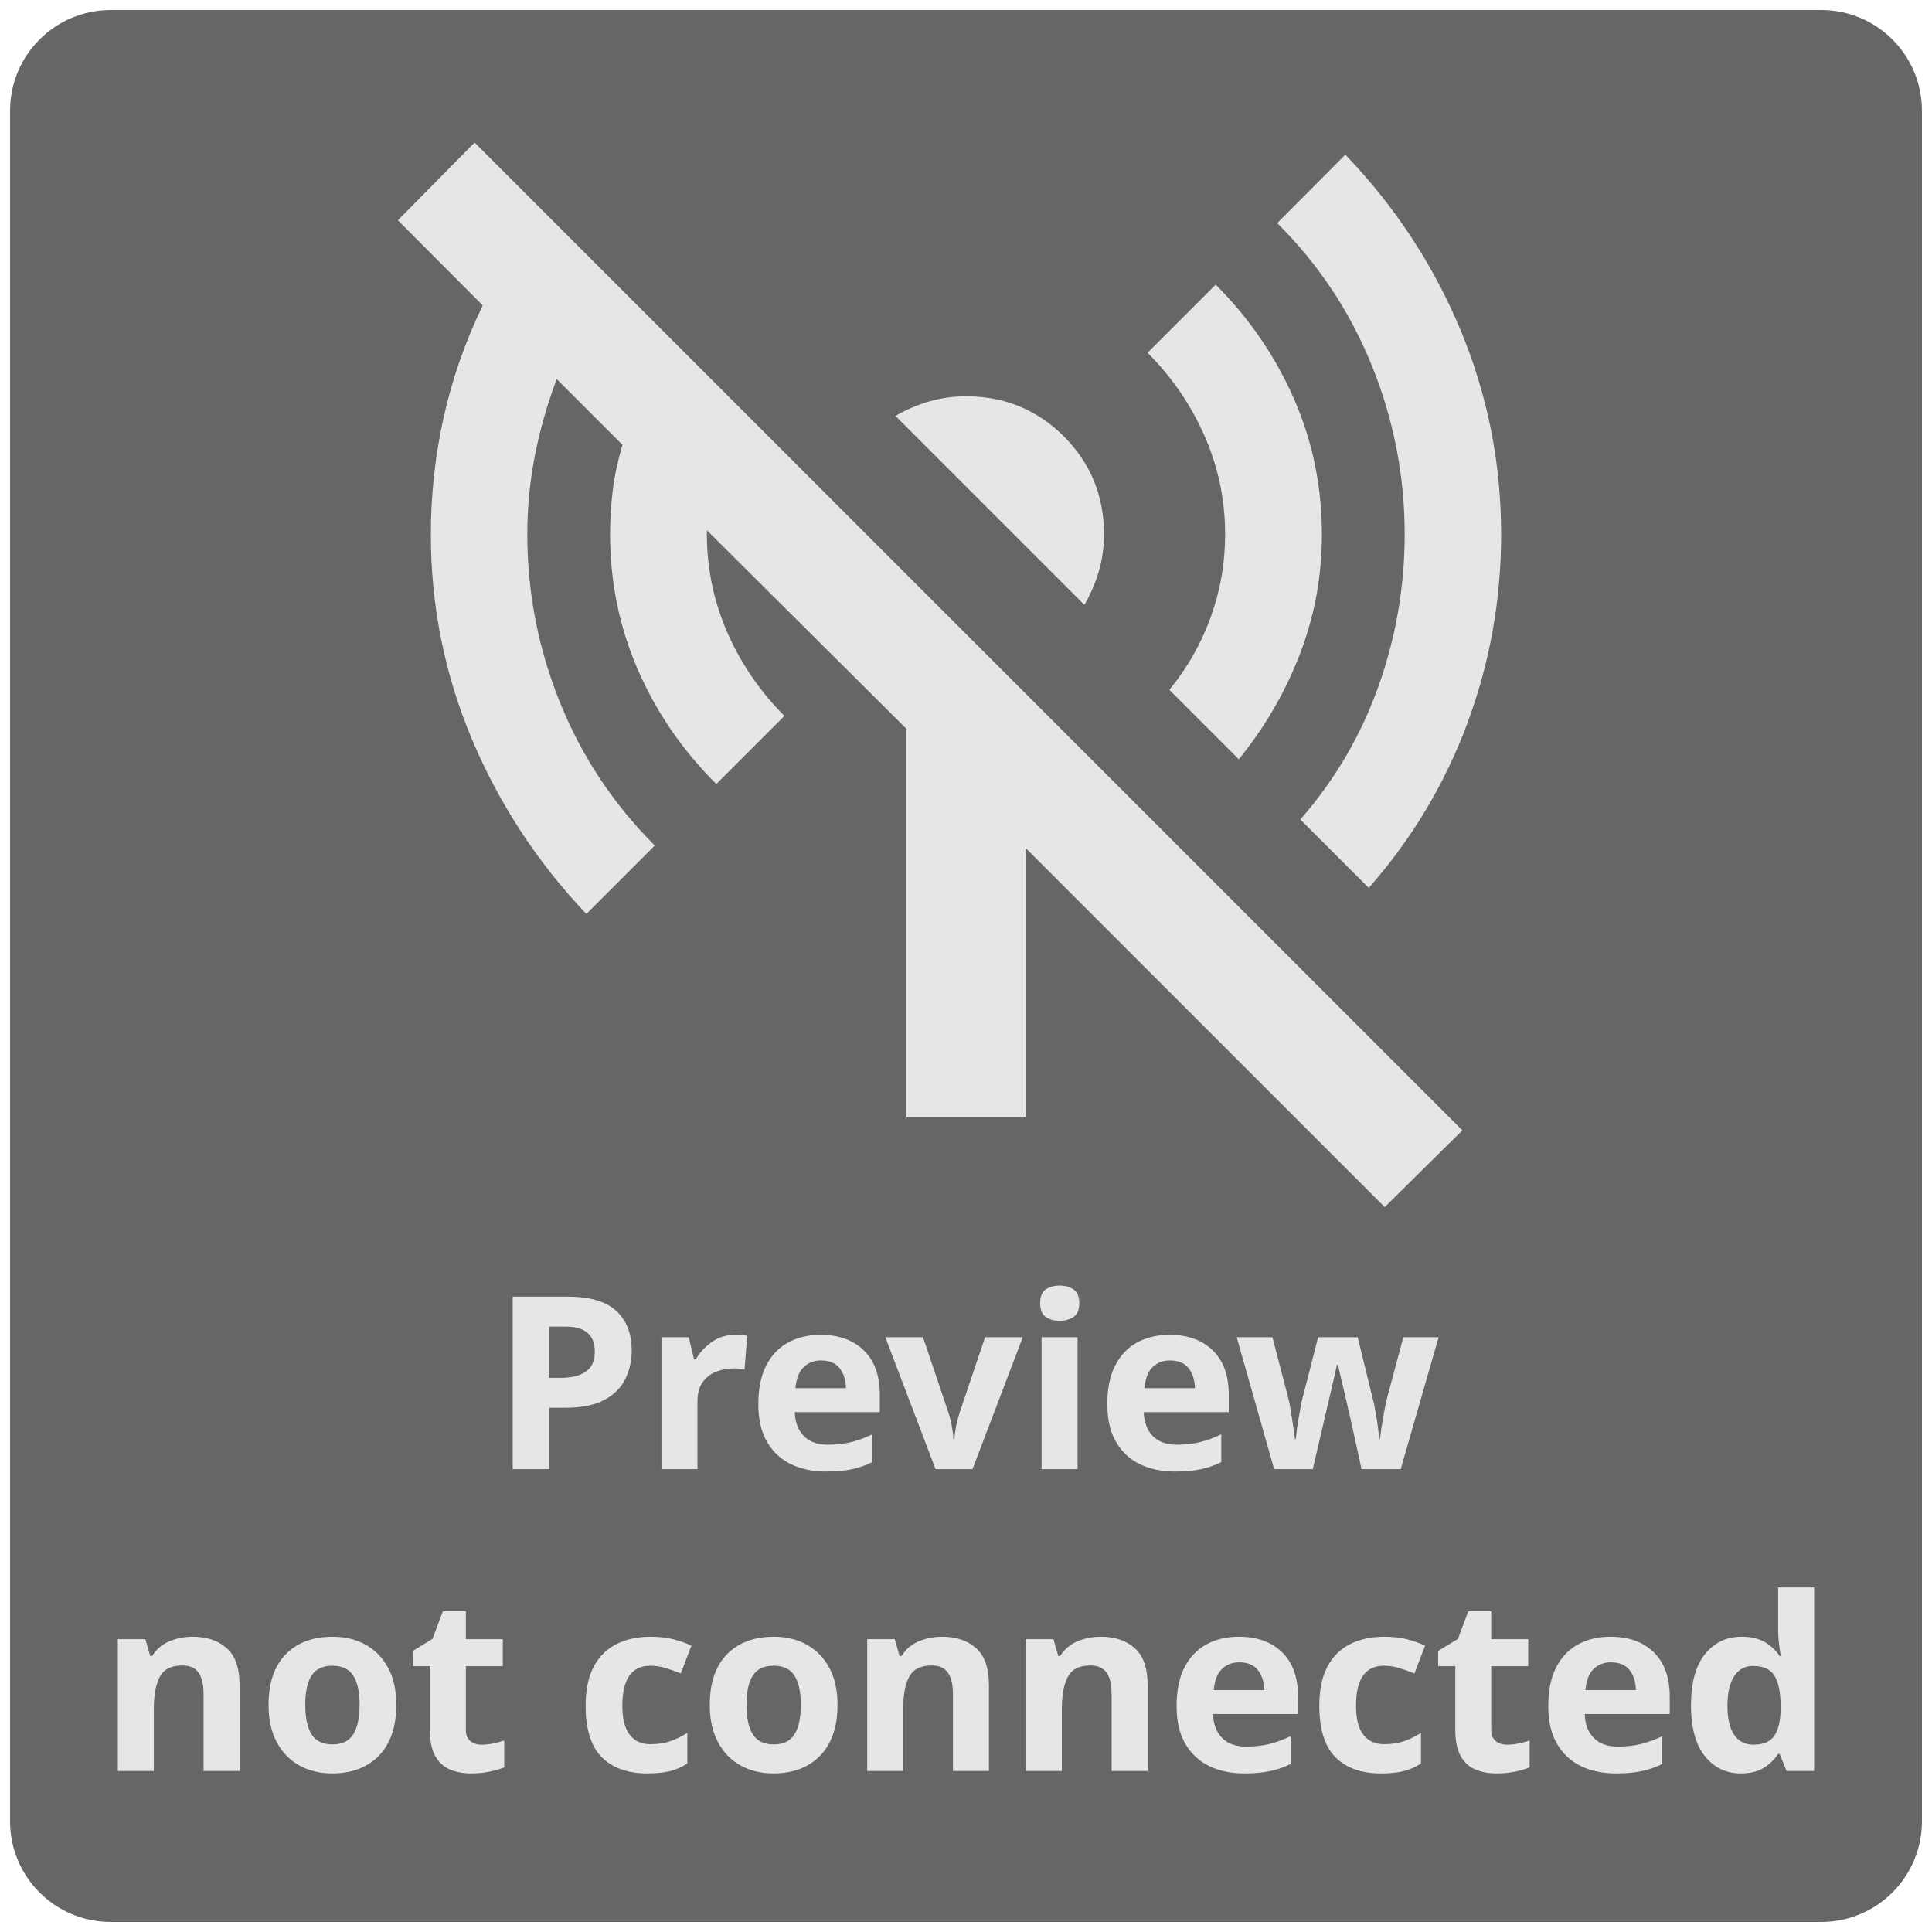
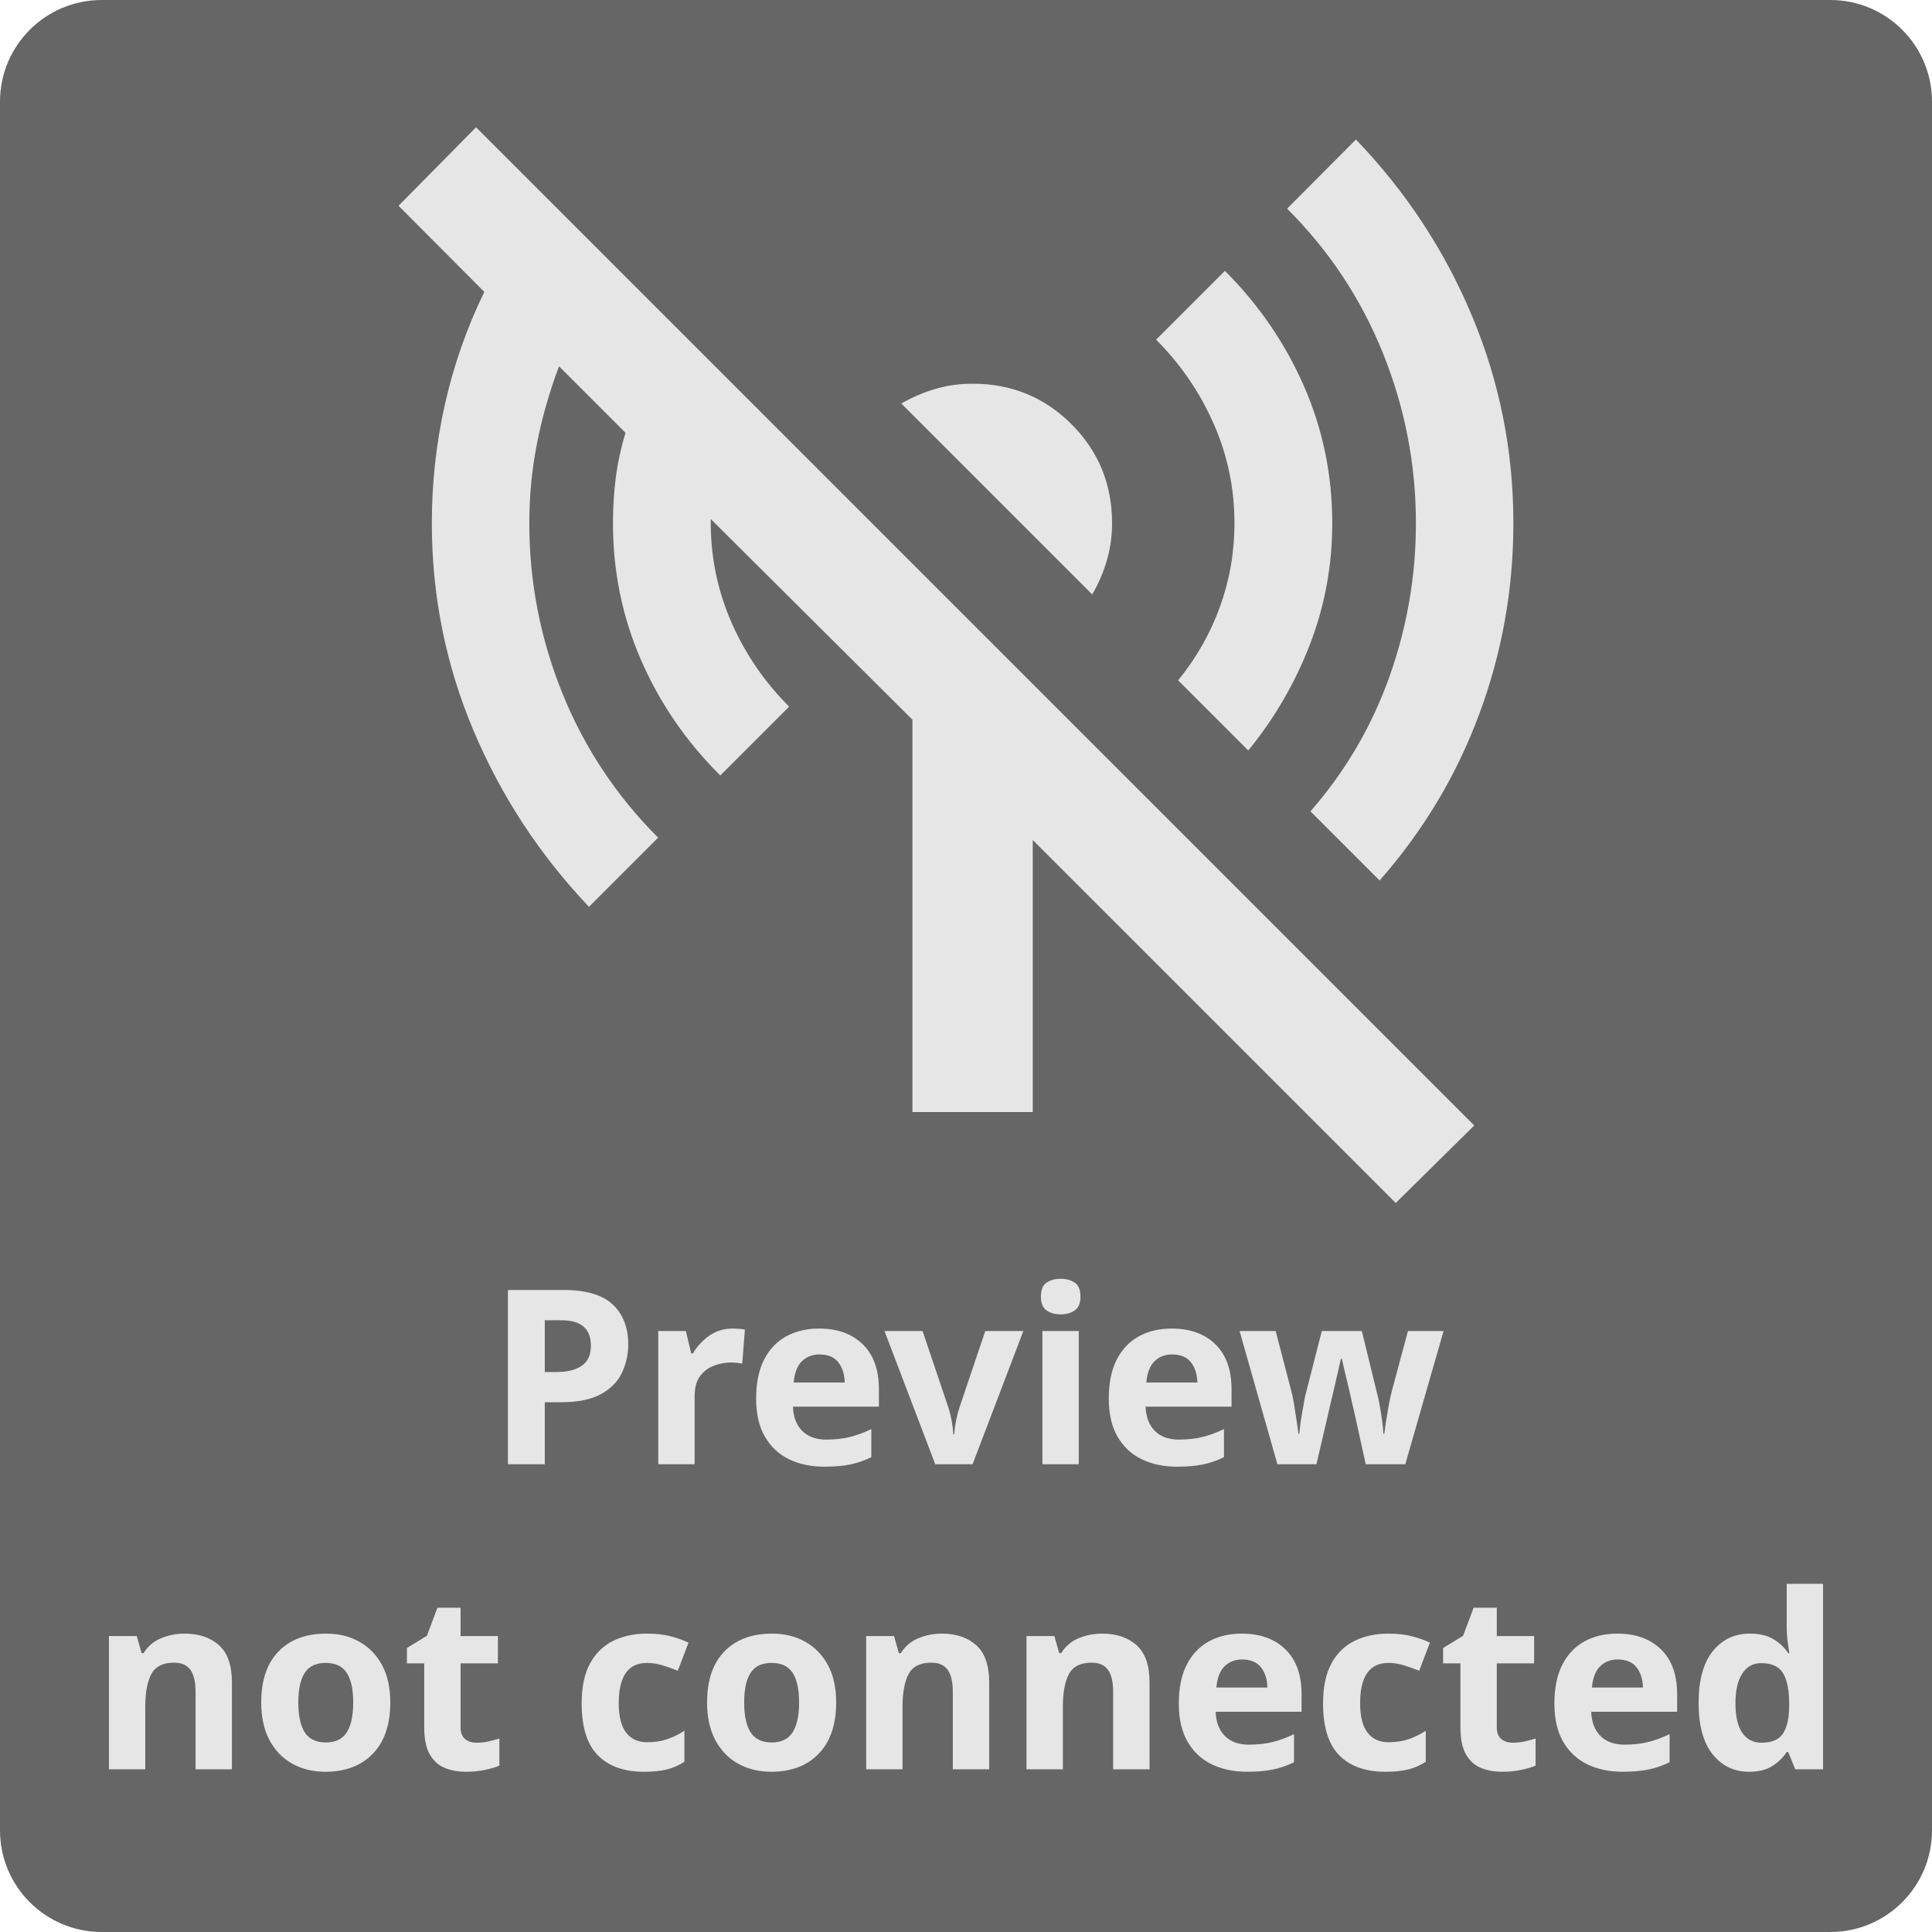
- <svg xmlns="http://www.w3.org/2000/svg" viewBox="0 -960 960 960" width="100px" height="100px" fill="#e6e6e6">
+ <svg xmlns="http://www.w3.org/2000/svg" viewBox="0 -950 950 950" width="100px" height="100px" fill="#e6e6e6">
  <style>
		text {
			font: 600 120px sans-serif;
			text-anchor: middle;
		}
	</style>
-   <rect x="5" y="-955" width="950" height="950" fill="#666666" rx="50" />
-   <path d="m688.54-388.04-53.06-53.07q20.8-25.52 31.7-55.8 10.91-30.29 10.91-63.09 0-39.52-15.76-75.28T618.8-698.8l52.07-52.07q38.48 38.48 59.84 87.32 21.36 48.83 21.36 103.55 0 48-16.89 91.74-16.88 43.74-46.64 80.22ZM570.5-506.09 426.09-650.5q12.48-7.24 25.95-11.12 13.48-3.88 27.96-3.88 44.15 0 74.83 30.67Q585.5-604.15 585.5-560q0 14.48-3.88 27.96-3.88 13.47-11.12 25.95ZM787.89-289.7l-52.3-52.3q39.52-45.24 59.64-101.62Q815.35-500 815.35-560q0-66.72-24.98-128.7-24.98-61.97-72.46-109.21l52.07-52.31q56.67 58.96 87.89 133.63 31.22 74.68 31.22 156.59 0 74.96-25.86 144.53-25.86 69.58-75.34 125.77Zm12.2 243.98L525.5-320.3v205.8h-91v-296.8L281.91-563.13v5.04q.48 39.05 16.12 74.21t43.17 62.68l-52.07 52.07q-38.72-38.48-59.96-87.32-21.24-48.83-21.24-103.55 0-17.72 2.12-34.32 2.12-16.59 7.36-34.07l-50.28-50.28q-11 29.24-16.74 58.71-5.74 29.48-5.74 59.96 0 66.72 24.98 128.58 24.98 61.85 72.46 109.33l-52.31 52.31q-56.19-59.2-87.53-133.75Q70.91-478.09 70.91-560q0-45.67 9.86-89.73 9.86-44.05 29.82-85.25l-64.87-65.11 58.63-59.39 755.13 755.13-59.39 58.63Z" transform="translate(480, -480) scale(0.65) translate(-480, 480) translate(0, -250)" />
+   <rect x="0" y="-950" width="950" height="950" fill="#666666" rx="50" />
+   <path d="m688.54-388.04-53.06-53.07q20.8-25.52 31.7-55.8 10.91-30.29 10.91-63.09 0-39.52-15.76-75.28T618.8-698.8l52.07-52.07q38.48 38.48 59.84 87.32 21.36 48.83 21.36 103.55 0 48-16.89 91.74-16.88 43.74-46.64 80.22ZM570.5-506.09 426.09-650.5q12.48-7.24 25.95-11.12 13.48-3.88 27.96-3.88 44.15 0 74.83 30.67Q585.5-604.15 585.5-560q0 14.48-3.88 27.96-3.88 13.47-11.12 25.95ZM787.89-289.7l-52.3-52.3q39.52-45.24 59.64-101.62Q815.35-500 815.35-560q0-66.72-24.98-128.7-24.98-61.97-72.46-109.21l52.07-52.31q56.67 58.96 87.89 133.63 31.22 74.68 31.22 156.59 0 74.96-25.86 144.53-25.86 69.58-75.34 125.77Zm12.2 243.98L525.5-320.3v205.8h-91v-296.8L281.91-563.13v5.04q.48 39.05 16.12 74.21t43.17 62.68l-52.07 52.07q-38.72-38.48-59.96-87.32-21.24-48.83-21.24-103.55 0-17.72 2.12-34.32 2.12-16.59 7.36-34.07l-50.28-50.28q-11 29.24-16.74 58.71-5.74 29.48-5.74 59.96 0 66.72 24.98 128.58 24.98 61.85 72.46 109.33l-52.31 52.31q-56.19-59.2-87.53-133.75Q70.91-478.09 70.91-560q0-45.67 9.86-89.73 9.86-44.05 29.82-85.25l-64.87-65.11 58.63-59.39 755.13 755.13-59.39 58.63Z" transform="translate(475, -475) scale(0.65) translate(-475, 475) translate(0, -250)" />
  <text class="aa" x="50%" y="-80" dy="-150">Preview</text>
  <text class="aa" x="50%" y="-80">not connected</text>
</svg>
